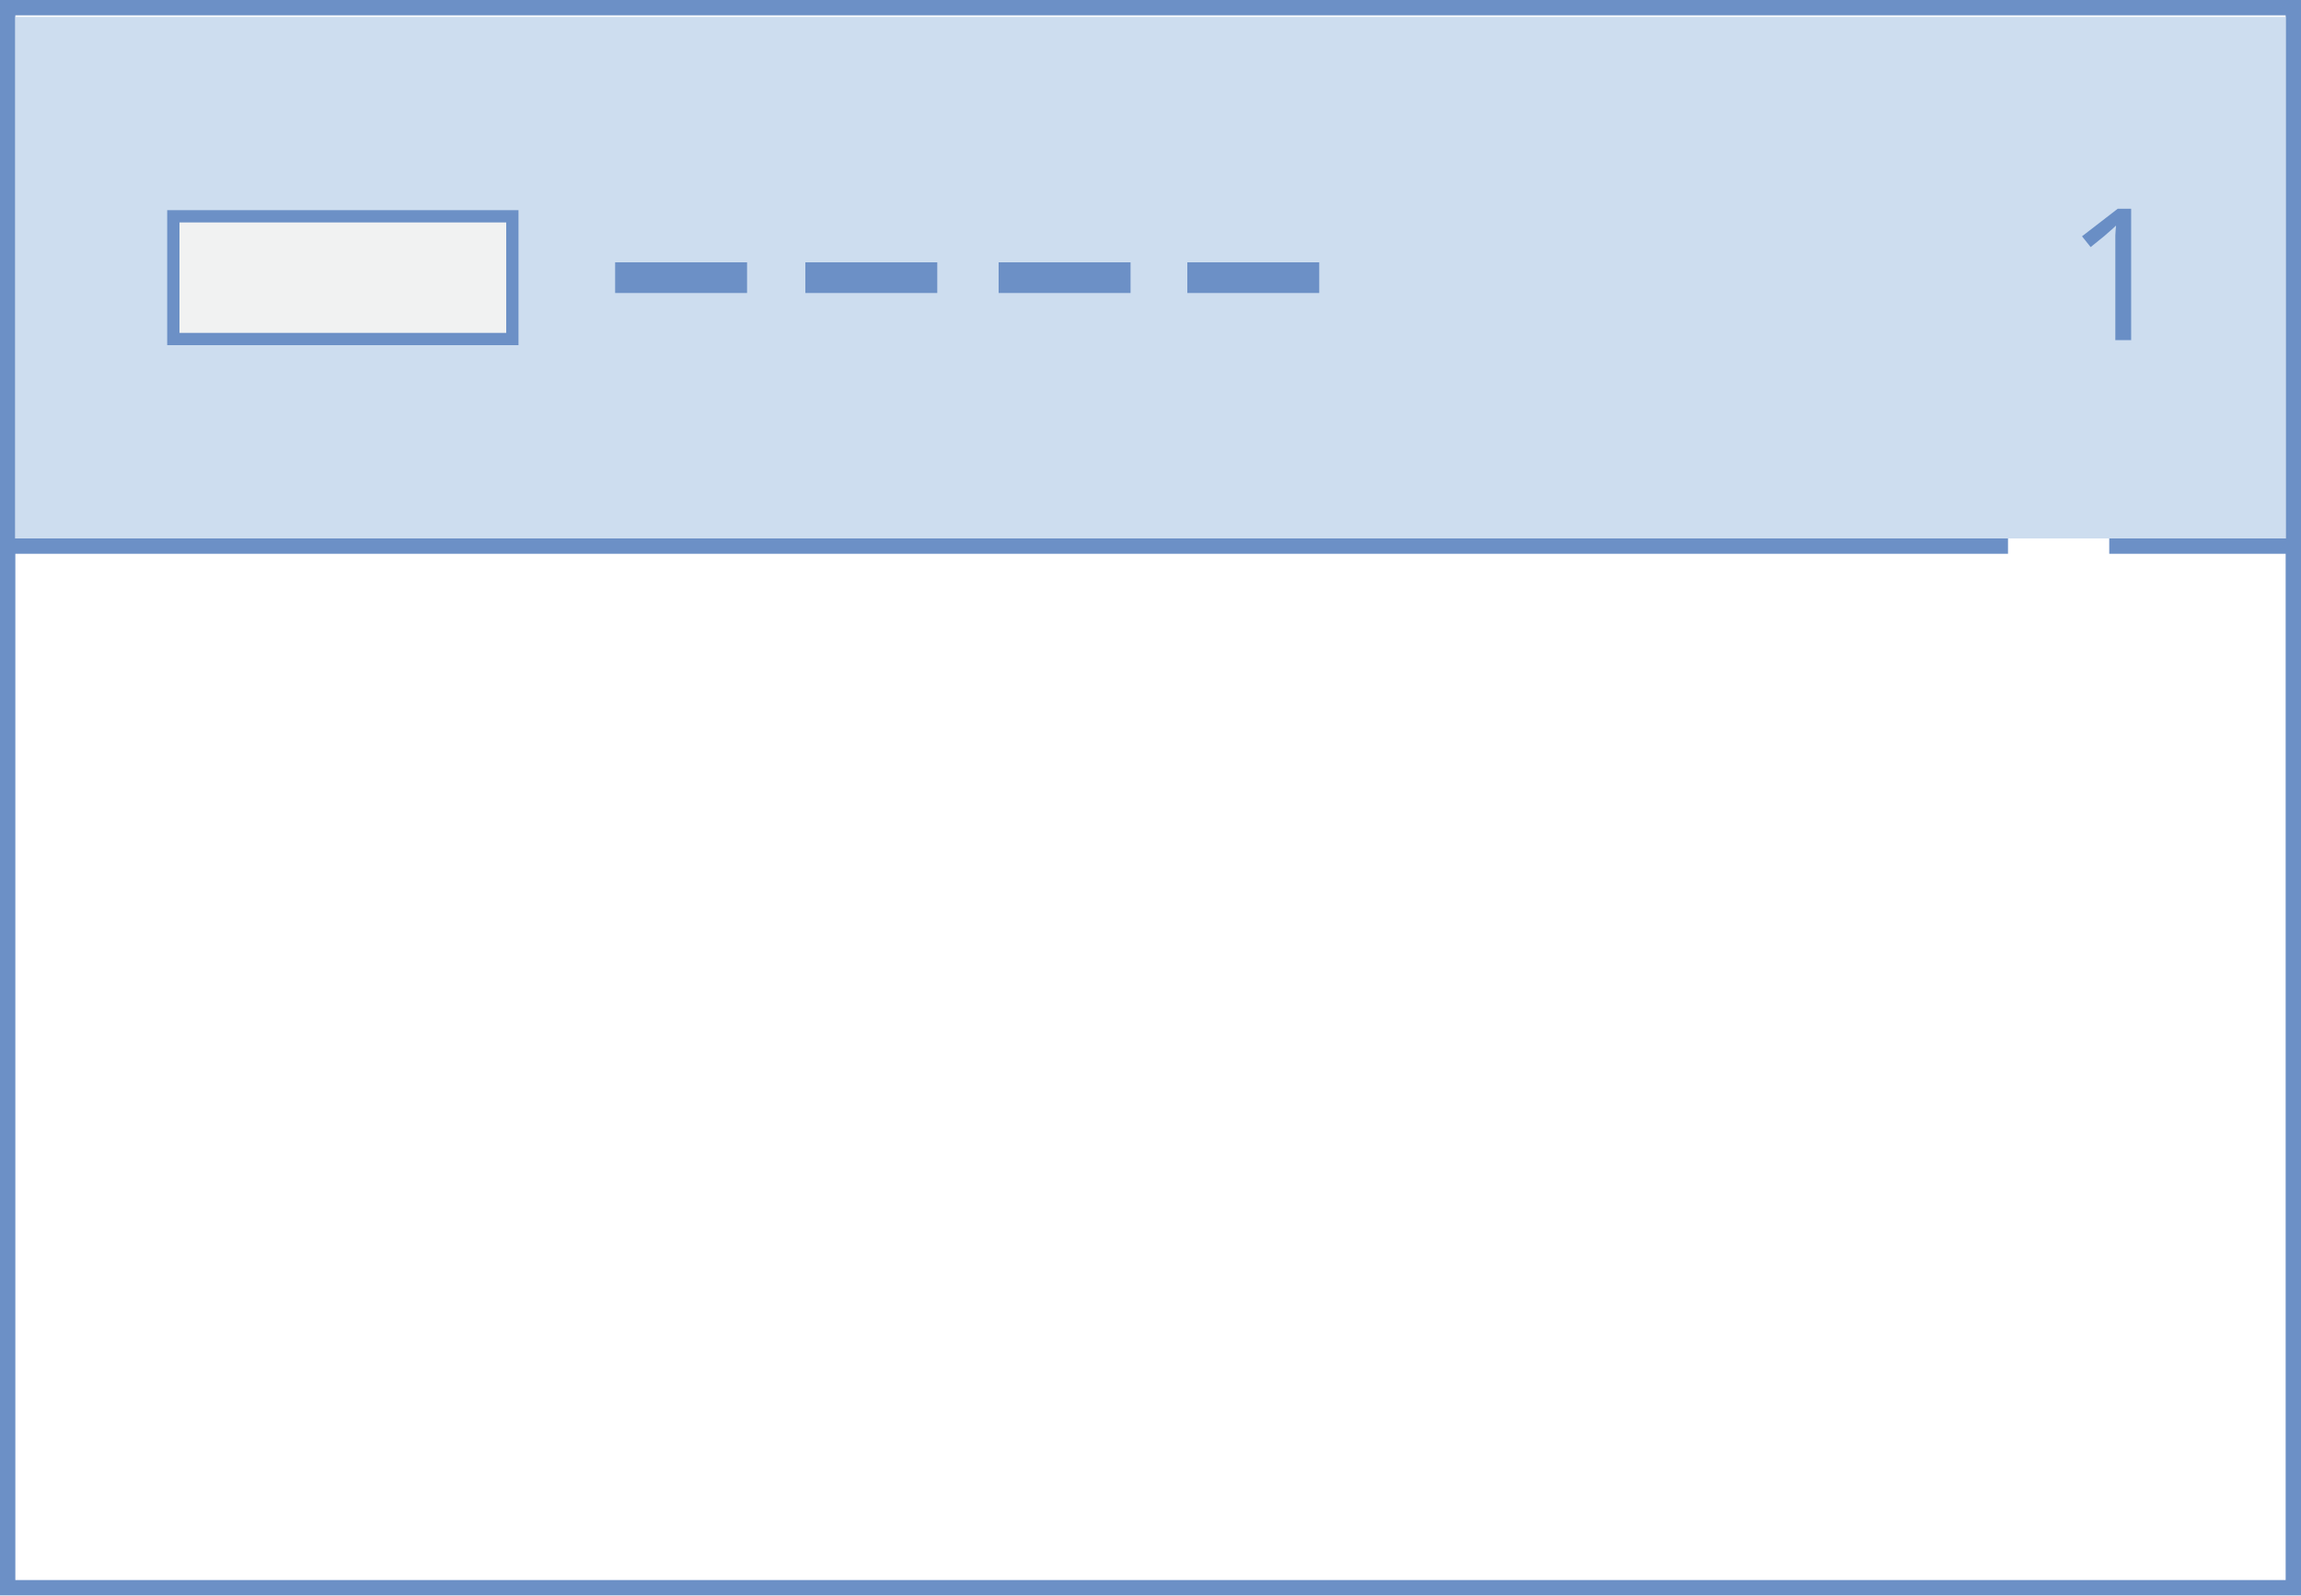
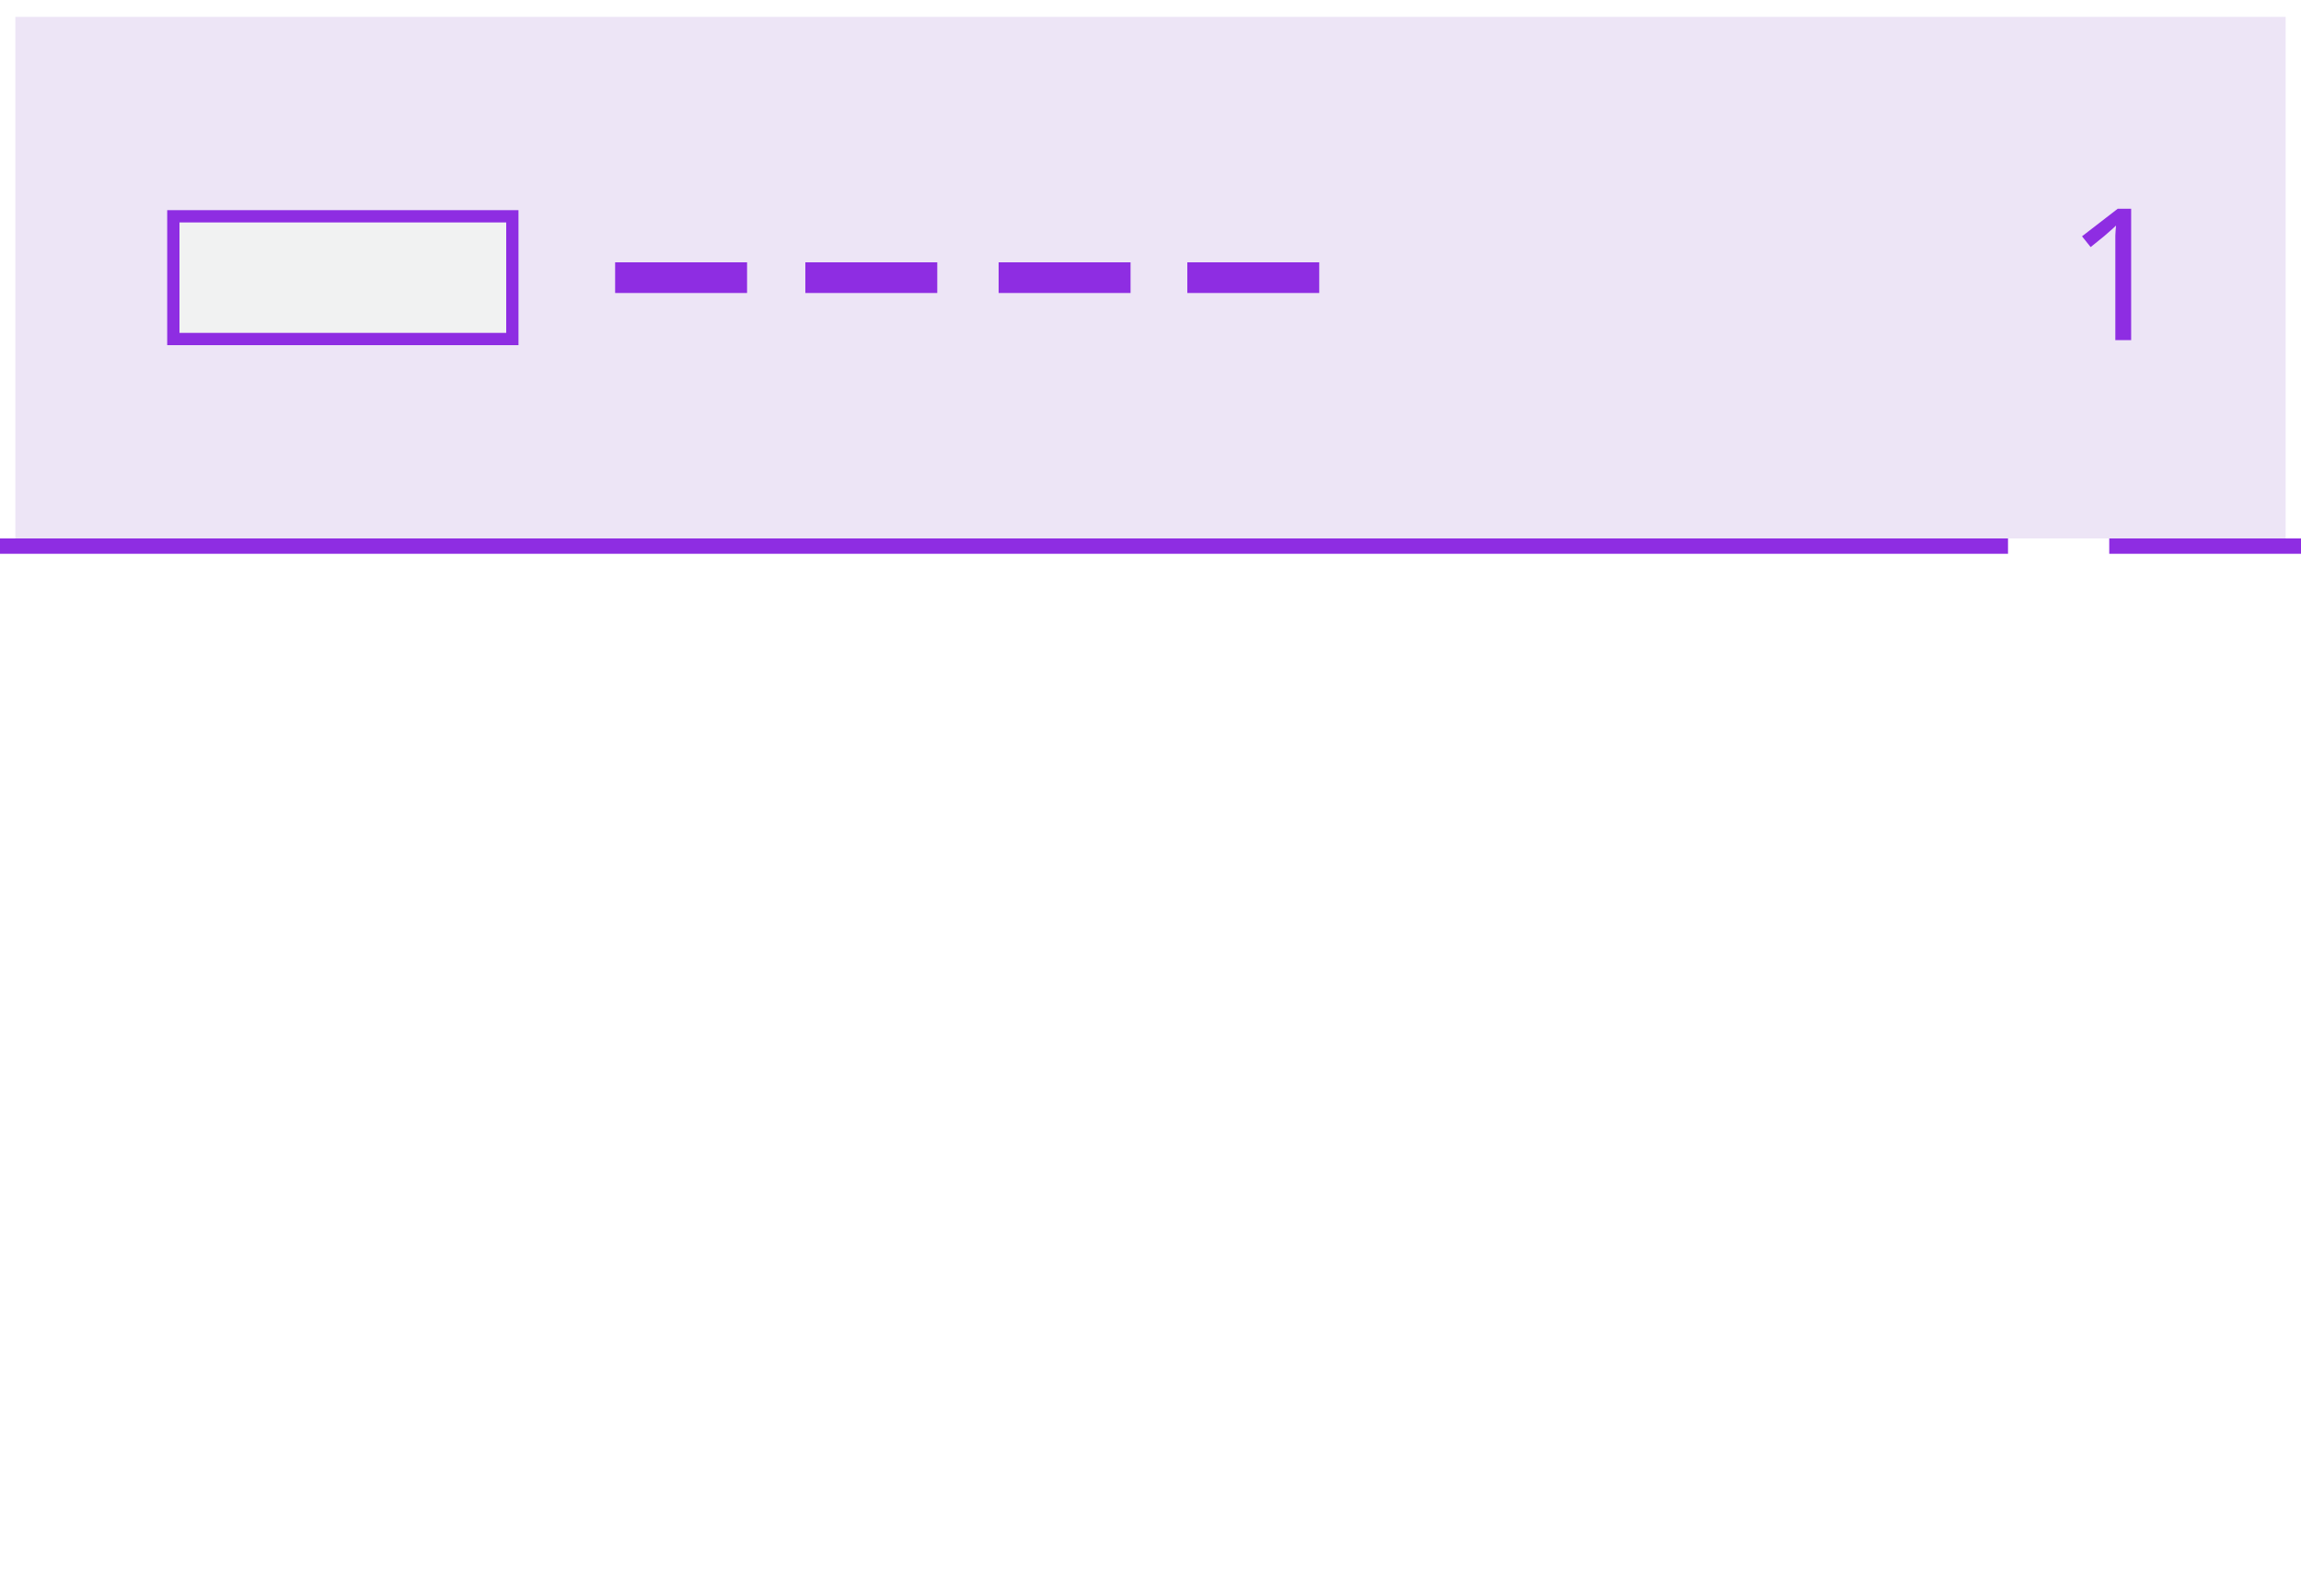
<svg xmlns="http://www.w3.org/2000/svg" width="150" height="104" viewBox="0 0 150 104">
-   <style>.a{fill:none;stroke:#6C90C6;}.b{fill:#232323;stroke-width:2;stroke:#6C90C6;}</style>
-   <rect x="0.5" y="0.5" width="149" height="103" class="a" />
+   <style>.a{fill:none;stroke:#8E2DE2;}.b{fill:#232323;stroke-width:2;stroke:#8E2DE2;}</style>
+   <rect x="0.5" y="0.5" width="149" height="103" fill="none" />
  <line y1="35.6" x2="130.9" y2="35.6" class="a" />
  <line x1="137.5" y1="35.6" x2="150" y2="35.6" class="a" />
-   <rect x="1" y="1.1" width="148" height="34" fill="#CDDDEF" />
+   <rect x="1" y="1.1" width="148" height="34" fill="#ede5f6" />
  <path d="M40.1 18.1H48.7 40.1z" class="b" />
  <path d="M52.5 18.1h8.6H52.5z" class="b" />
  <path d="M65.1 18.1H73.7 65.1z" class="b" />
  <path d="M77.4 18.1h8.6H77.4z" class="b" />
-   <text transform="matrix(1 0 0 1 134.6621 22.1699)" font-family="'MyriadPro-Semibold'" font-size="12" fill="#698EC5">  1</text>
-   <rect x="11.3" y="14.1" width="22.1" height="8" style="fill:#F1F2F2;stroke-width:0.8;stroke:#6C90C6" />
+   <text transform="matrix(1 0 0 1 134.6621 22.1699)" font-family="'MyriadPro-Semibold'" font-size="12" fill="#8E2DE2">  1</text>
+   <rect x="11.3" y="14.1" width="22.1" height="8" style="fill:#F1F2F2;stroke-width:0.8;stroke:#8E2DE2" />
</svg>
